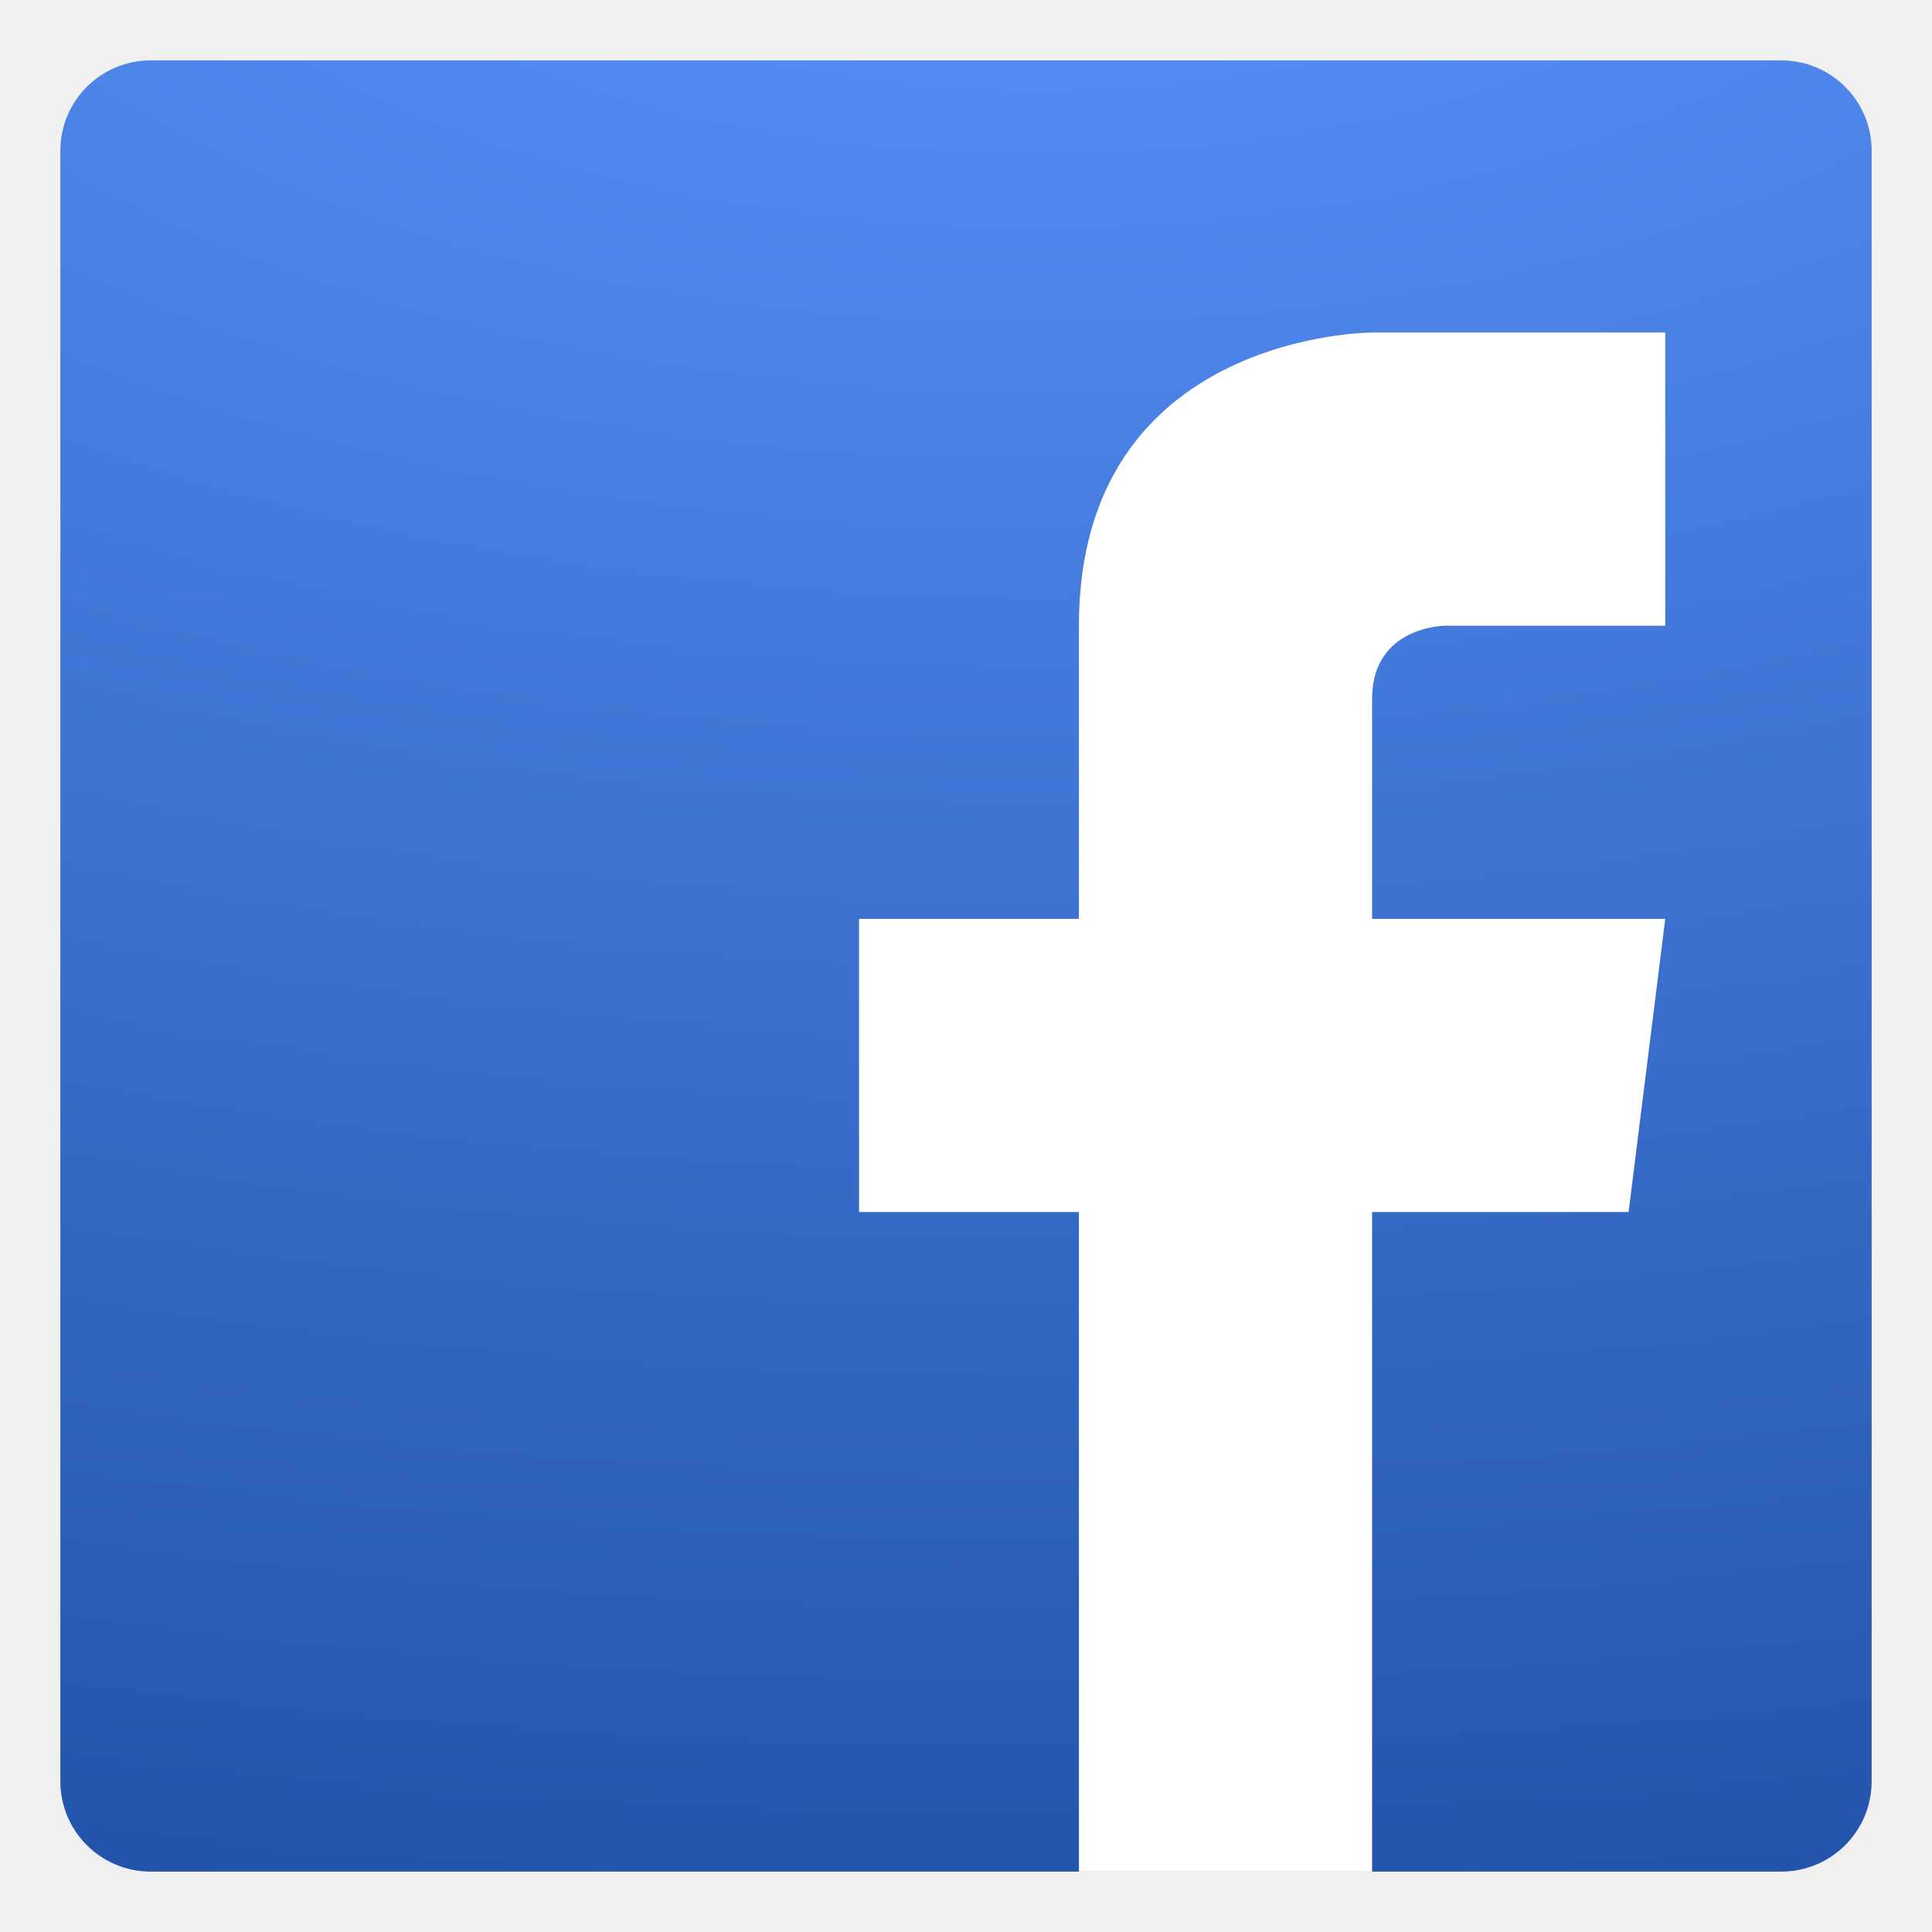
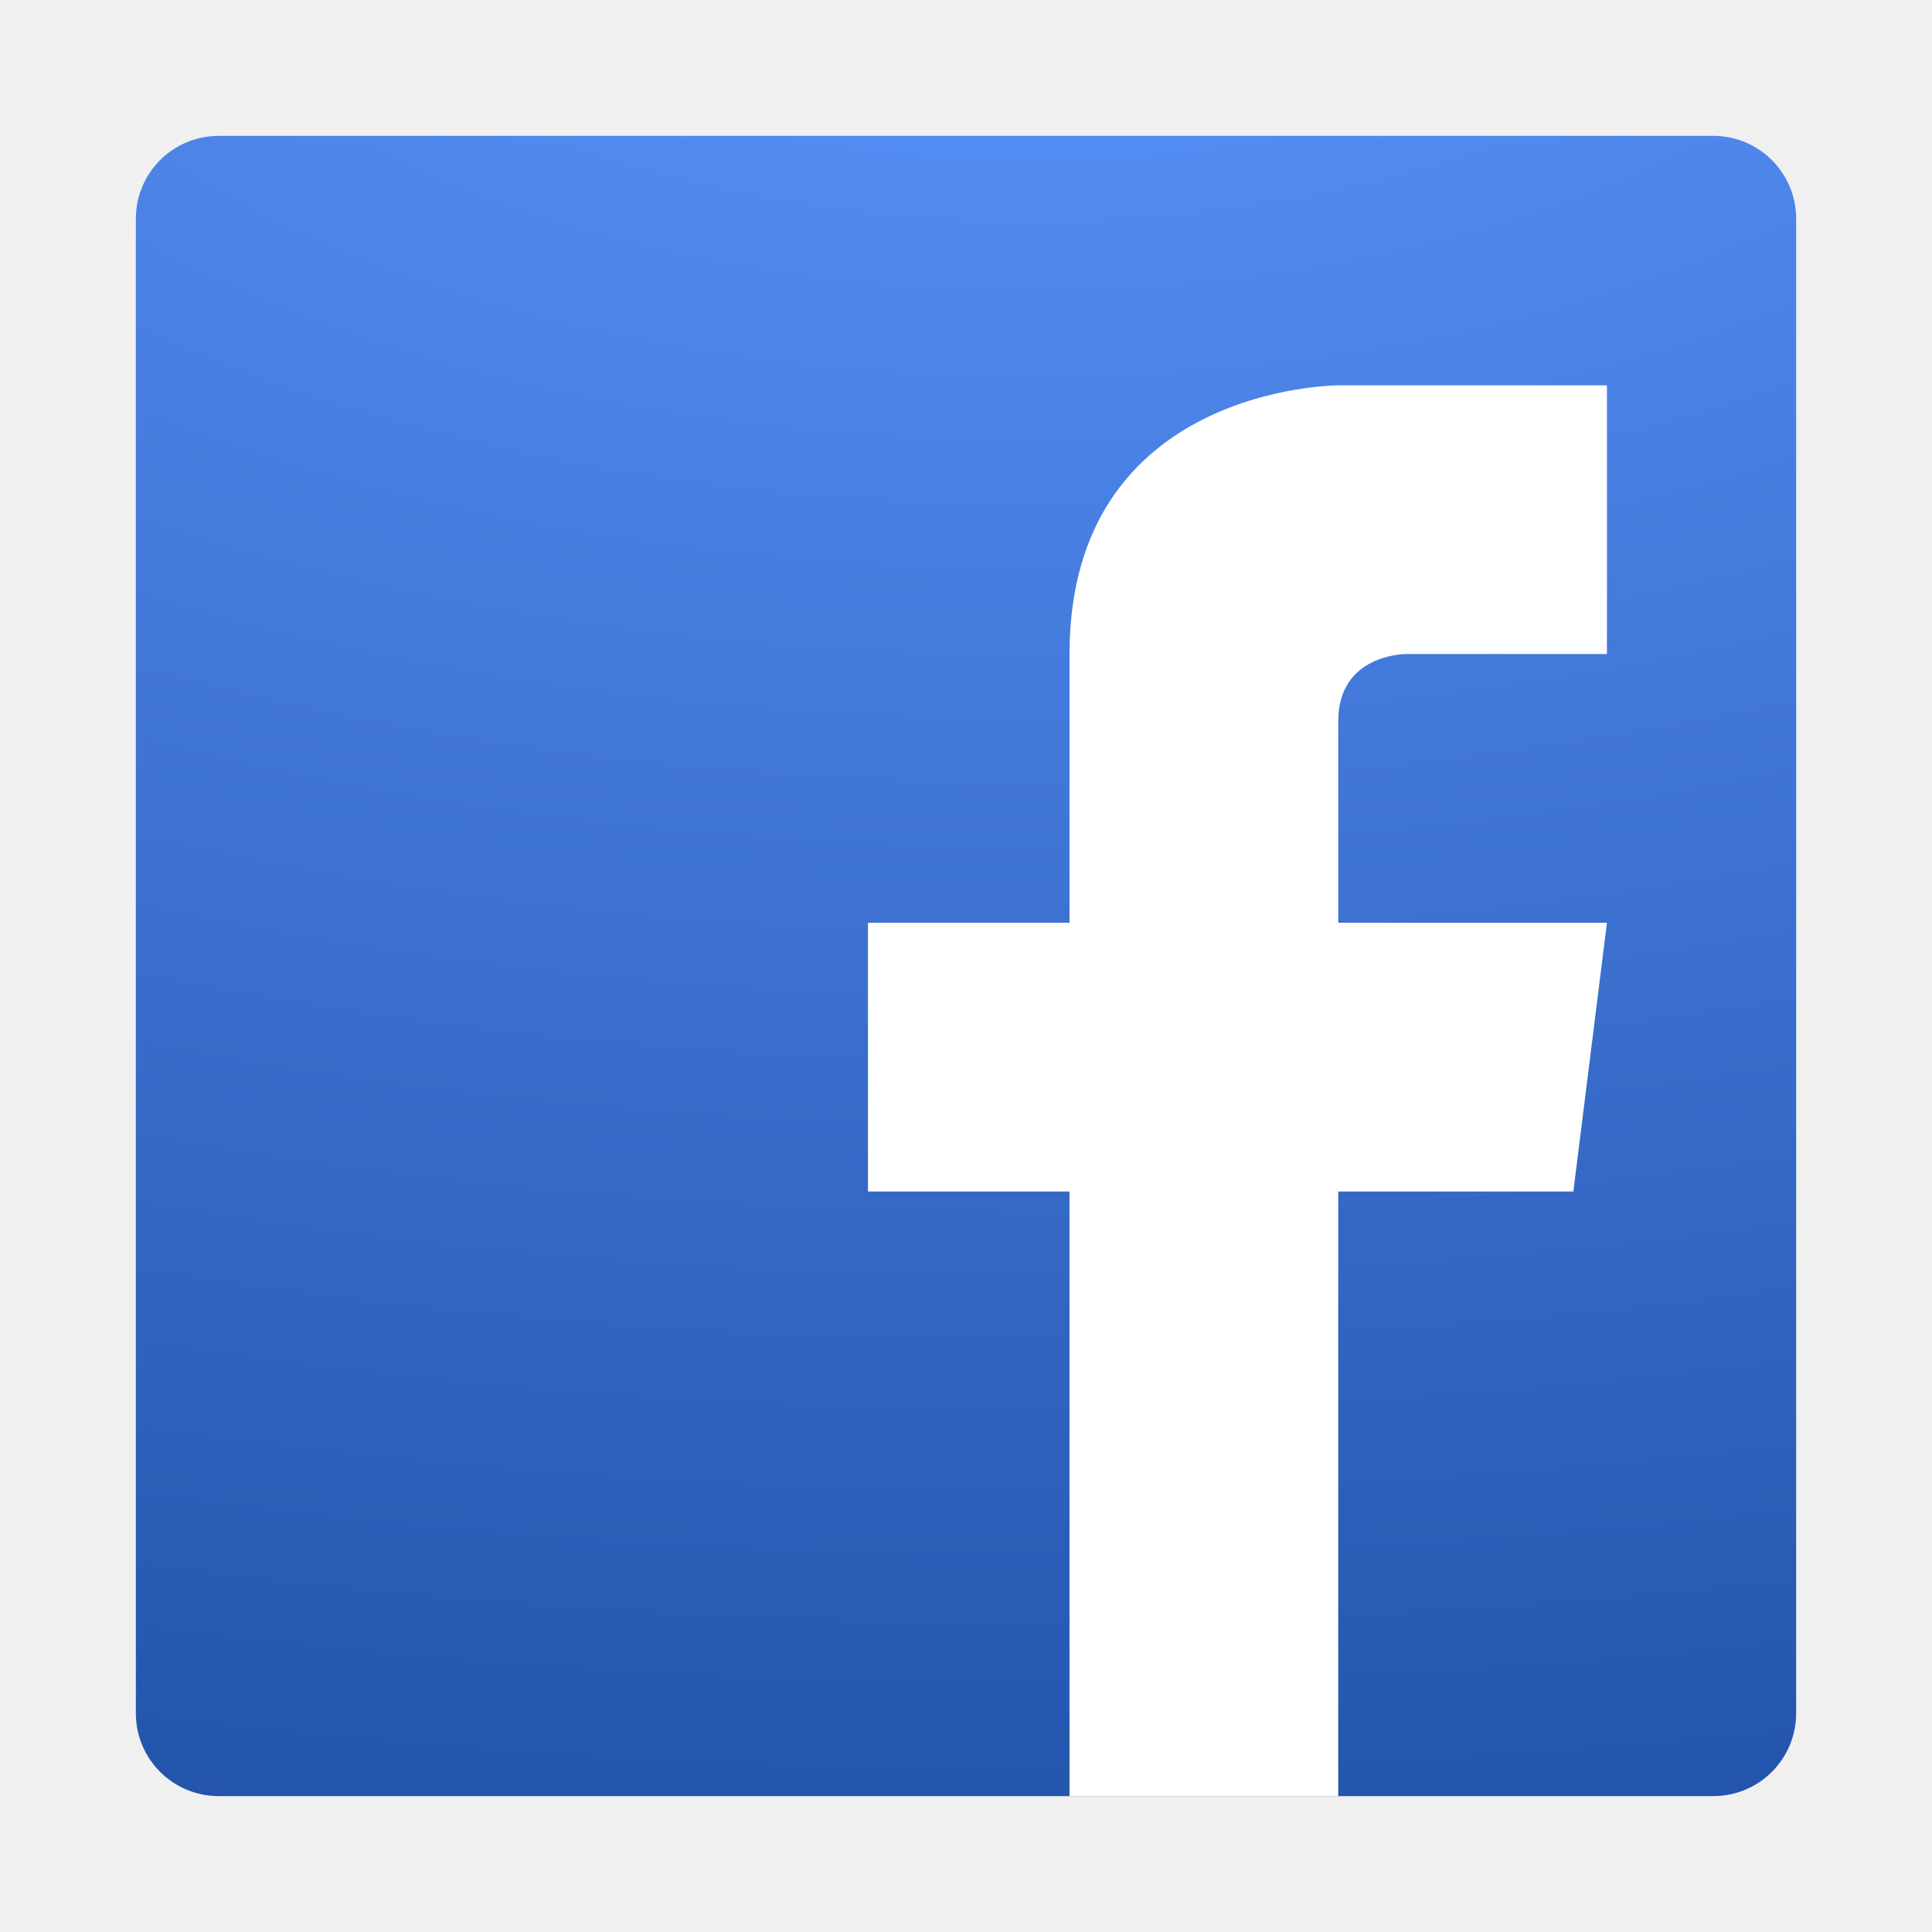
<svg xmlns="http://www.w3.org/2000/svg" xmlns:xlink="http://www.w3.org/1999/xlink" width="64" height="64" version="1.1" viewBox="0 0 16.933 16.933" id="svg23">
  <defs id="defs13">
    <linearGradient id="a" x1="8.466" x2="8.466" y1=".529" y2="16.404" gradientUnits="userSpaceOnUse">
      <stop stop-color="#375295" offset="0" id="stop2" />
      <stop stop-color="#0c7ec0" offset="1" id="stop4" />
    </linearGradient>
    <filter id="c" x="-.086" y="-.046" width="1.171" height="1.092" color-interpolation-filters="sRGB">
      <feGaussianBlur stdDeviation="0.173" id="feGaussianBlur7" />
    </filter>
    <filter id="b" x="-.036" y="-.036" width="1.072" height="1.072" color-interpolation-filters="sRGB">
      <feGaussianBlur stdDeviation="0.238" id="feGaussianBlur10" />
    </filter>
    <linearGradient id="linearGradient1139" x1="-177.276" x2="-177.276" y1="-1.303" y2="-15.745" gradientTransform="matrix(3.779602,0,0,3.779602,527.5276,46.12686)" gradientUnits="userSpaceOnUse">
      <stop stop-color="#05a0f0" offset="0" id="stop1135" style="stop-color:#2992c7;stop-opacity:1" />
      <stop stop-color="#2db4f0" offset="1" id="stop1137" style="stop-color:#0f8ac6;stop-opacity:1" />
    </linearGradient>
    <radialGradient id="radialGradient5521-1" cx="10.255" cy="9.909" r="12.672" fx="9.725" gradientTransform="matrix(0,4.93737,-9.720282,0,130.6769,-49.56842)" gradientUnits="userSpaceOnUse">
      <stop stop-color="#5c96ff" offset="0" id="stop4-3" />
      <stop stop-color="#1e4ea4" offset="1" id="stop6" />
    </radialGradient>
    <filter id="filter975" x="-0.048" y="-0.048" width="1.096" height="1.096" color-interpolation-filters="sRGB">
      <feGaussianBlur stdDeviation="0.56" id="feGaussianBlur9" />
    </filter>
    <filter id="filter871" x="-0.07" y="-0.037" width="1.14" height="1.073" color-interpolation-filters="sRGB">
      <feGaussianBlur stdDeviation="1.28" id="feGaussianBlur12" />
    </filter>
    <linearGradient id="linearGradient958" x1="-272.21" x2="-275.5" y1="44.527" y2="50.385" gradientTransform="matrix(1.557309,0,0,1.557309,384.0488,-66.74365)" gradientUnits="userSpaceOnUse">
      <stop stop-color="#3650ae" offset="0" id="stop880" />
      <stop stop-color="#388fc9" offset="1" id="stop882" />
    </linearGradient>
    <linearGradient id="linearGradient966" x1="-272.86" x2="-267.62" y1="54.907" y2="49.026" gradientTransform="matrix(1.557309,0,0,1.557309,384.0488,-66.74365)" gradientUnits="userSpaceOnUse">
      <stop stop-color="#3491cb" offset="0" id="stop885" />
      <stop stop-color="#3850bb" offset="1" id="stop887" />
    </linearGradient>
    <linearGradient id="linearGradient974" x1="-277.66" x2="-270.88" y1="59.727" y2="58.222" gradientTransform="matrix(1.557309,0,0,1.557309,384.0488,-66.74365)" gradientUnits="userSpaceOnUse">
      <stop stop-color="#2fb1dc" offset="0" id="stop890" />
      <stop stop-color="#3491cb" offset="1" id="stop892" />
    </linearGradient>
    <linearGradient id="linearGradient982" x1="-282.61" x2="-278.76" y1="54.154" y2="62.018" gradientTransform="matrix(1.557309,0,0,1.557309,384.0488,-66.74365)" gradientUnits="userSpaceOnUse">
      <stop stop-color="#30add9" offset="0" id="stop895" />
      <stop stop-color="#329ed2" offset="1" id="stop897" />
    </linearGradient>
    <linearGradient id="linearGradient990" x1="-286.34" x2="-282.53" y1="57.278" y2="49.414" gradientTransform="matrix(1.557309,0,0,1.557309,384.0488,-66.74365)" gradientUnits="userSpaceOnUse">
      <stop stop-color="#329fd2" offset="0" id="stop900" />
      <stop stop-color="#2c80c1" offset="1" id="stop902" />
    </linearGradient>
    <linearGradient id="linearGradient998" x1="-281.51" x2="-282.55" y1="43.16" y2="49.908" gradientTransform="matrix(1.557309,0,0,1.557309,384.0488,-66.74365)" gradientUnits="userSpaceOnUse">
      <stop stop-color="#3857ba" offset="0" id="stop905" />
      <stop stop-color="#367dc1" offset="1" id="stop907" />
    </linearGradient>
    <filter id="filter1030" x="-0.062" y="-0.058" width="1.123" height="1.117" color-interpolation-filters="sRGB">
      <feGaussianBlur stdDeviation="0.249" id="feGaussianBlur910" />
    </filter>
    <filter id="filter1040" x="-0.066" y="-0.055" width="1.132" height="1.11" color-interpolation-filters="sRGB">
      <feGaussianBlur stdDeviation="0.234" id="feGaussianBlur913" />
    </filter>
    <filter id="filter1046" x="-0.047" y="-0.082" width="1.094" height="1.164" color-interpolation-filters="sRGB">
      <feGaussianBlur stdDeviation="0.223" id="feGaussianBlur916" />
    </filter>
    <filter id="filter1052" x="-0.062" y="-0.058" width="1.123" height="1.117" color-interpolation-filters="sRGB">
      <feGaussianBlur stdDeviation="0.249" id="feGaussianBlur919" />
    </filter>
    <filter id="filter1058" x="-0.066" y="-0.055" width="1.132" height="1.11" color-interpolation-filters="sRGB">
      <feGaussianBlur stdDeviation="0.234" id="feGaussianBlur922" />
    </filter>
    <filter id="filter1064" x="-0.047" y="-0.082" width="1.094" height="1.164" color-interpolation-filters="sRGB">
      <feGaussianBlur stdDeviation="0.223" id="feGaussianBlur925" />
    </filter>
    <linearGradient id="linearGradient1098" x1="-272.21" x2="-275.5" y1="44.527" y2="50.385" gradientTransform="matrix(1.557309,0,0,1.557309,384.0488,-66.74365)" gradientUnits="userSpaceOnUse">
      <stop stop-color="#3851ba" offset="0" id="stop928" />
      <stop stop-color="#348dc9" offset="1" id="stop930" />
    </linearGradient>
    <filter id="filter1103" x="-0.06" y="-0.06" width="1.12" height="1.12" color-interpolation-filters="sRGB">
      <feGaussianBlur stdDeviation="0.6" id="feGaussianBlur933" />
    </filter>
    <linearGradient id="linearGradient1227" x1="-228.54" x2="-228.54" y1="49.422" y2="52.342" gradientTransform="translate(237.02,-44.947)" gradientUnits="userSpaceOnUse">
      <stop stop-color="#fff" offset="0" id="stop936" />
      <stop stop-color="#fff" stop-opacity="0" offset="1" id="stop938" />
    </linearGradient>
    <filter id="filter1229" x="-0.069" y="-0.107" width="1.138" height="1.214" color-interpolation-filters="sRGB">
      <feGaussianBlur stdDeviation="0.135" id="feGaussianBlur941" />
    </filter>
    <filter id="filter1251" x="-0.208" y="-0.284" width="1.416" height="1.567" color-interpolation-filters="sRGB">
      <feGaussianBlur stdDeviation="0.07" id="feGaussianBlur944" />
    </filter>
    <filter id="filter1275" x="-0.06" y="-0.06" width="1.12" height="1.12" color-interpolation-filters="sRGB">
      <feGaussianBlur stdDeviation="0.041" id="feGaussianBlur947" />
    </filter>
    <filter id="filter1299" x="-0.024" y="-0.024" width="1.048" height="1.048" color-interpolation-filters="sRGB">
      <feGaussianBlur stdDeviation="0.188" id="feGaussianBlur950" />
    </filter>
    <filter id="filter1305" x="-0.06" y="-0.06" width="1.12" height="1.12" color-interpolation-filters="sRGB">
      <feGaussianBlur stdDeviation="0.619" id="feGaussianBlur953" />
    </filter>
    <linearGradient id="linearGradient1159-3" x1="-177.276" x2="-177.276" y1="-1.303" y2="-15.745" gradientTransform="matrix(3.779602,0,0,3.779602,527.5276,46.12686)" gradientUnits="userSpaceOnUse">
      <stop stop-color="#05a0f0" offset="0" id="stop956" style="stop-color:#0168ad;stop-opacity:1" />
      <stop stop-color="#2db4f0" offset="1" id="stop958" style="stop-color:#0286d0;stop-opacity:1" />
    </linearGradient>
    <radialGradient gradientUnits="userSpaceOnUse" gradientTransform="matrix(0,2.5253,-4.9716,0,10.95796,-25.898)" fx="9.725" r="12.672" cy="9.909" cx="10.255" id="radialGradient5521-1-3">
      <stop id="stop4-6" offset="0" stop-color="#5c96ff" />
      <stop id="stop6-7" offset="1" stop-color="#1e4ea4" />
    </radialGradient>
    <filter color-interpolation-filters="sRGB" height="1.096" width="1.096" y="-0.048" x="-0.048" id="filter975-5">
      <feGaussianBlur id="feGaussianBlur9-3" stdDeviation="0.56" />
    </filter>
    <filter color-interpolation-filters="sRGB" height="1.073" width="1.14" y="-0.037" x="-0.07" id="filter871-5">
      <feGaussianBlur id="feGaussianBlur12-6" stdDeviation="1.28" />
    </filter>
    <linearGradient id="linearGradient873" x1="-48.646" x2="-32.772" y1="-6.301" y2="9.574" gradientTransform="matrix(3.779602,0,0,3.779602,185.864,25.81351)" gradientUnits="userSpaceOnUse">
      <stop stop-color="#28afea" offset="0" id="stop866" />
      <stop stop-color="#838be4" offset="1" id="stop868" />
    </linearGradient>
    <radialGradient r="12.672" fx="9.725" cy="9.909" cx="10.255" gradientTransform="matrix(0,6.108087,-12.02509,0,153.5764,-69.34108)" gradientUnits="userSpaceOnUse" id="radialGradient903" xlink:href="#radialGradient5521-1-3" />
  </defs>
-   <g style="enable-background:new" id="g955" transform="matrix(0.2645781,0,0,0.2645781,-2.5820053e-4,-3.2682374e-7)">
+   <g style="enable-background:new" id="g955" transform="matrix(0.242522,0,0,0.242522,0.7055576,0.705794)">
    <path d="M 5,2 C 3.338,2 2,3.338 2,5 v 54 c 0,1.662 1.338,3 3,3 h 54.002 c 1.662,0 3,-1.338 3,-3 V 5 c 0,-1.662 -1.338,-3 -3,-3 z" style="color:#000000;fill:url(#radialGradient903);stroke-width:2.419;enable-background:accumulate" id="rect901" />
    <g transform="matrix(0.6069566,0,0,0.6069566,-7.959212,-112.8035)" id="g914">
      <g id="g912">
        <g transform="translate(-3e-5,-160)" enable-background="new" id="g910">
          <path d="m 88,364 c 0,0 -16,0 -16,16 v 16 H 60 v 16 h 12 v 36 h 16 v -36 h 14 l 2,-16 H 88 v -12 c 0,-4 4,-4 4,-4 h 12 v -16 z" color="#000000" enable-background="new" fill="#ffffff" style="text-indent:0;text-decoration:none;text-decoration-line:none;text-transform:none" id="path908" />
        </g>
      </g>
    </g>
  </g>
</svg>
